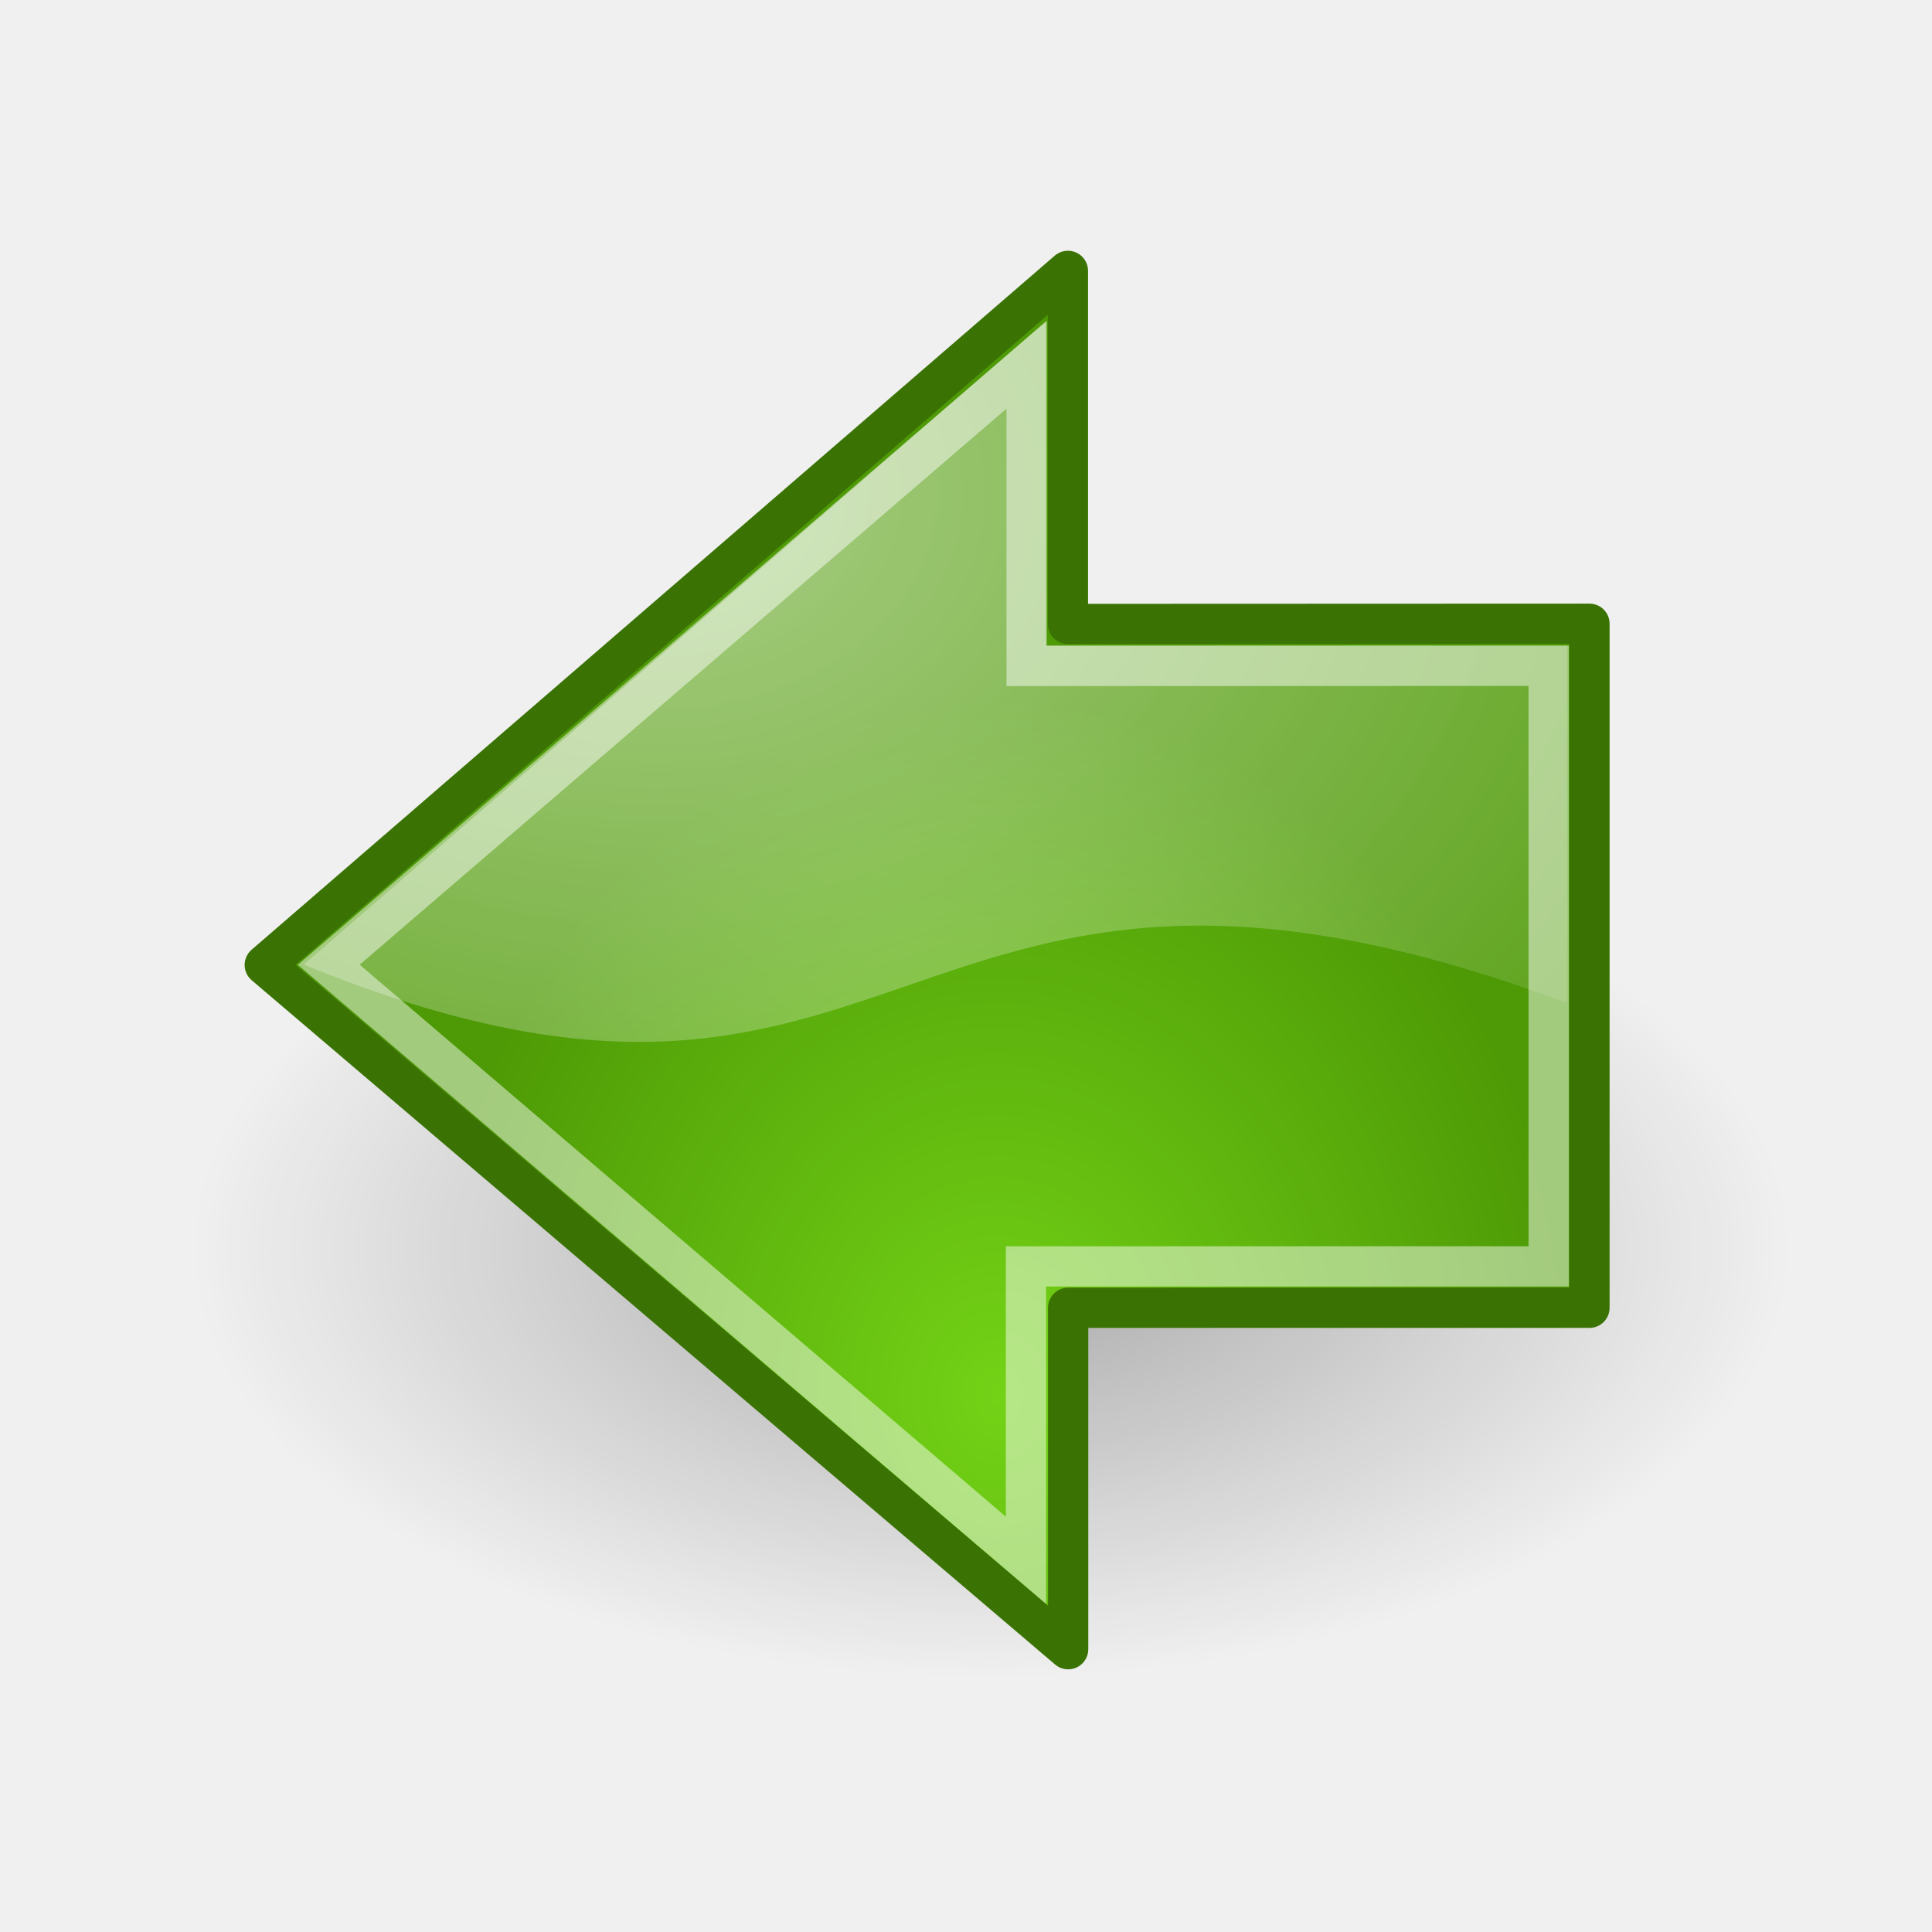
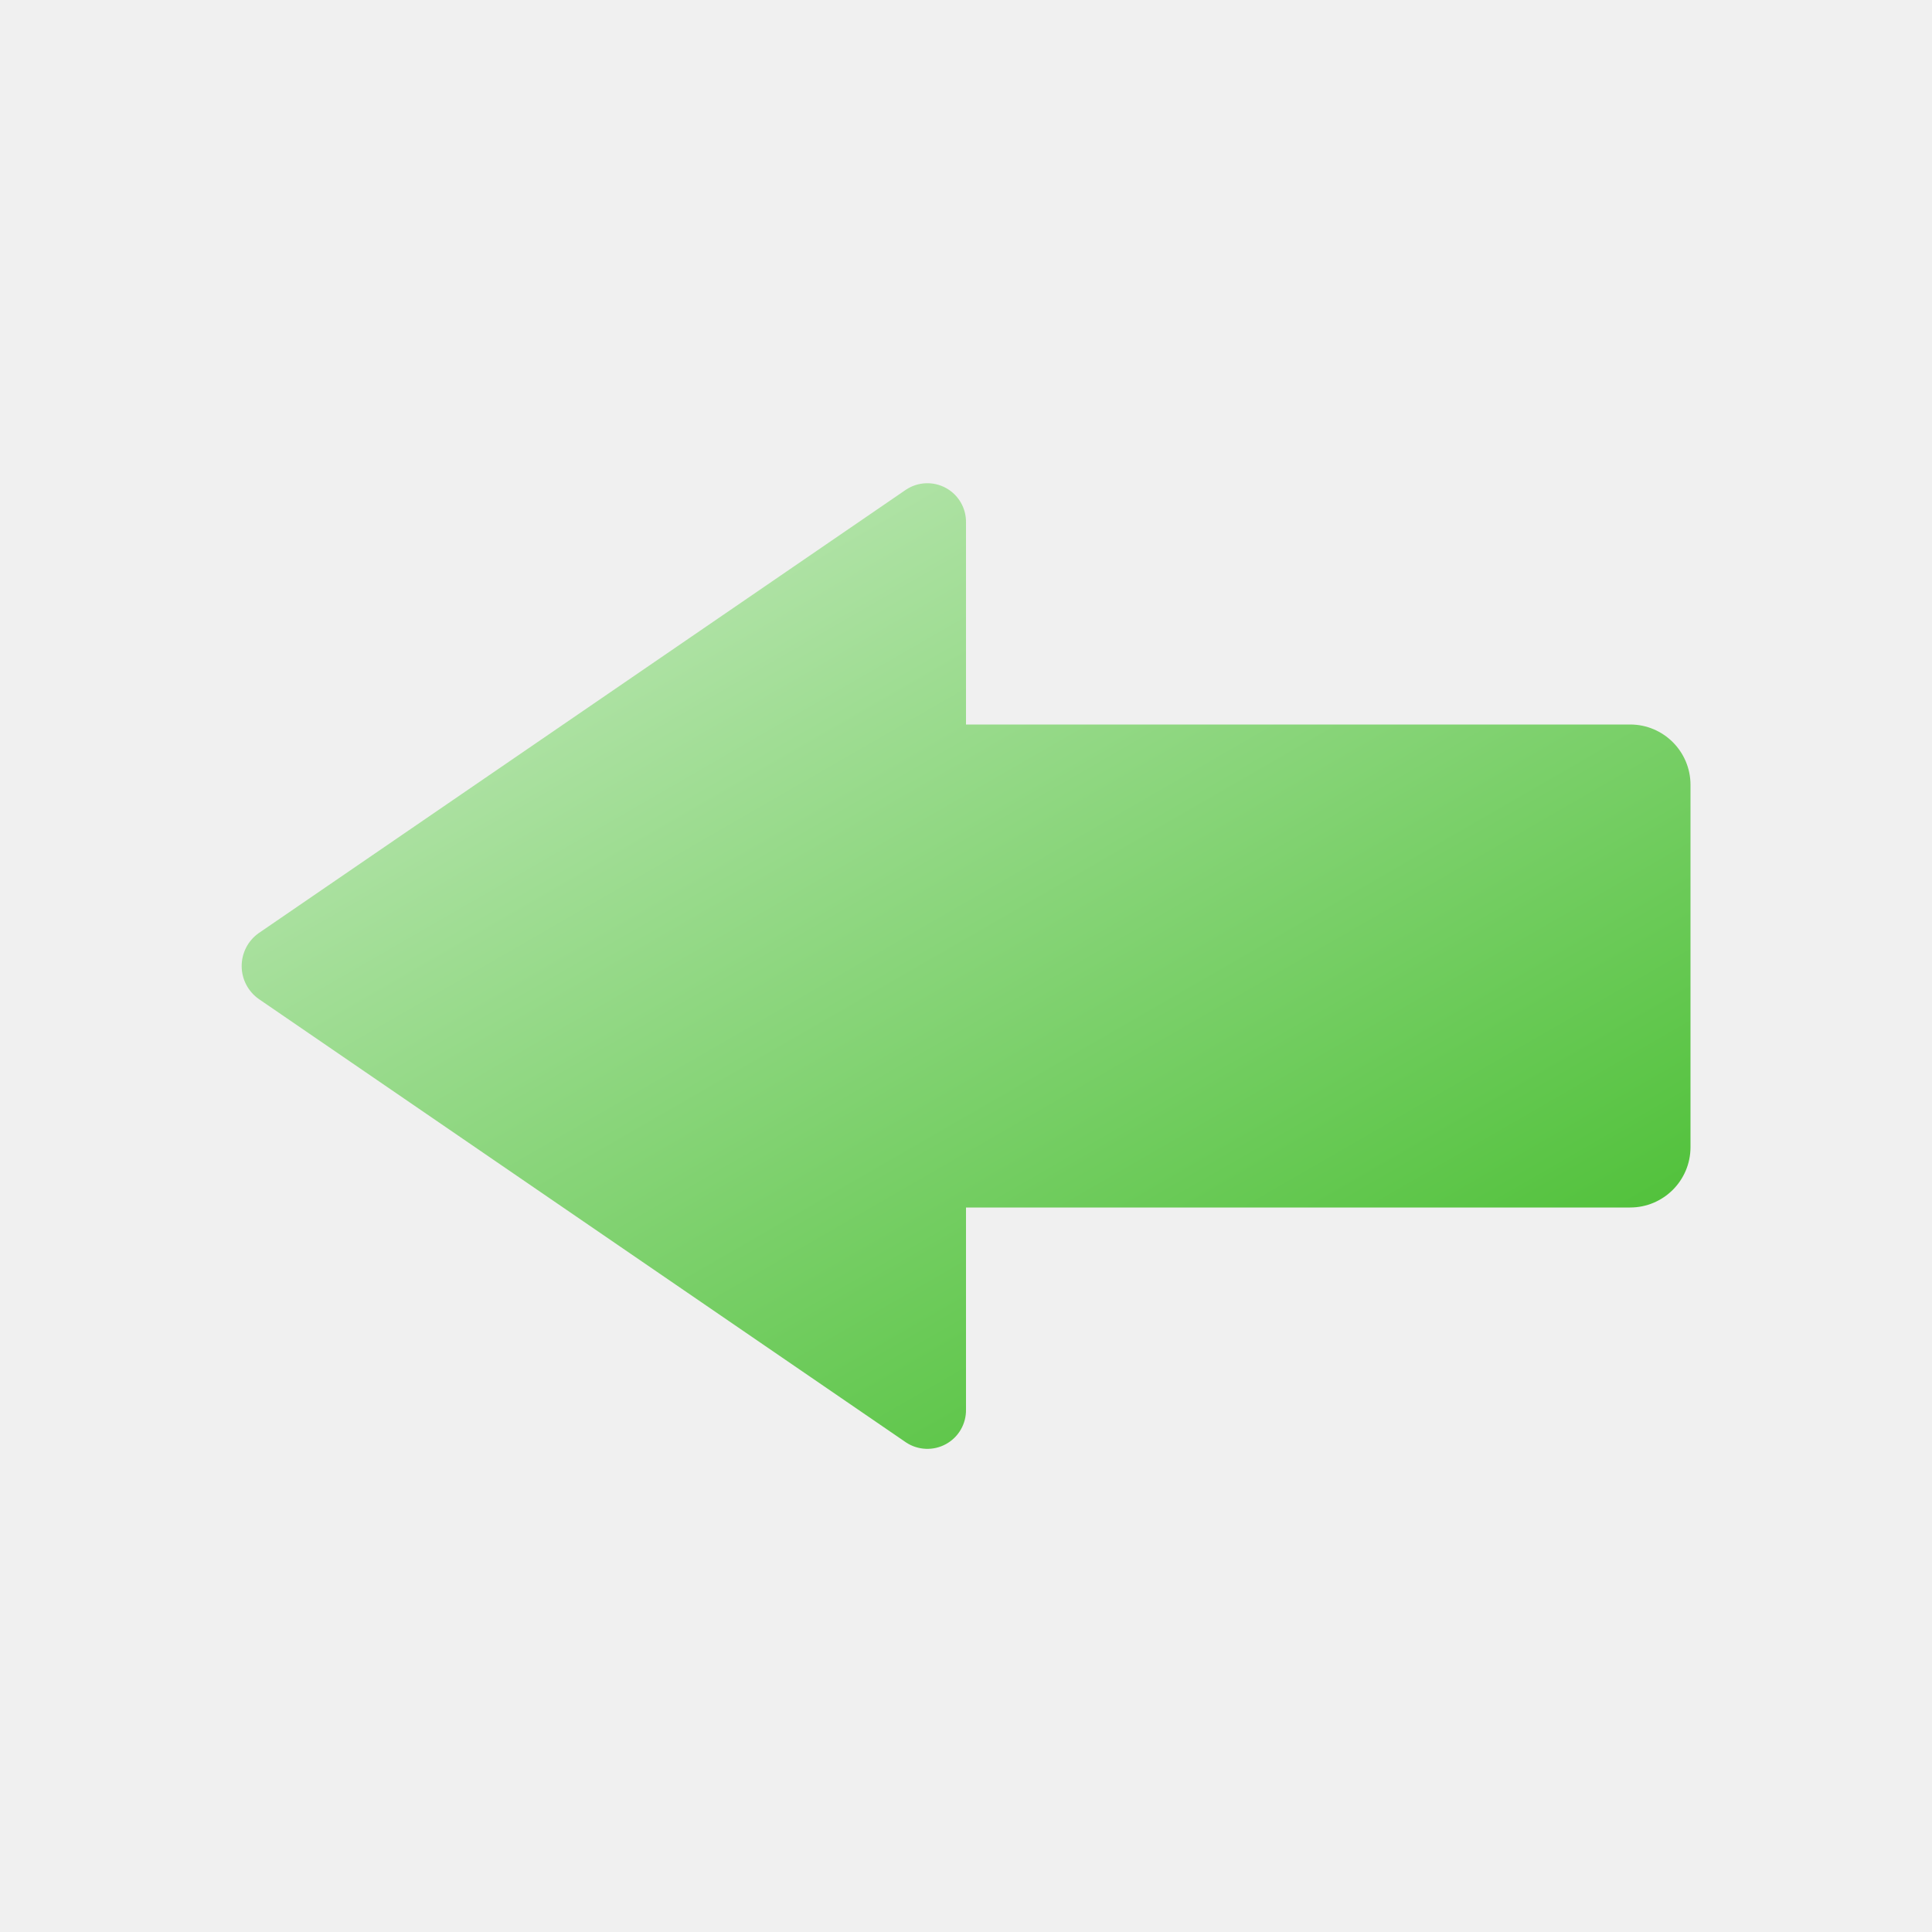
- <svg xmlns="http://www.w3.org/2000/svg" xmlns:xlink="http://www.w3.org/1999/xlink" id="svg11300" height="48px" width="48px">
-   <defs id="defs3">
-     <linearGradient id="linearGradient2591">
-       <stop style="stop-color:#73d216" offset="0" id="stop2593" />
-       <stop style="stop-color:#4e9a06" offset="1" id="stop2595" />
+ <svg xmlns="http://www.w3.org/2000/svg" height="8px" width="8px" id="Camada_1" data-name="Camada 1" viewBox="0 0 8 8">
+   <defs>
+     <style>.cls-1{fill:url(#Gradiente_sem_nome_2);}</style>
+     <linearGradient id="Gradiente_sem_nome_2" x1="4.749" y1="2.316" x2="2.696" y2="5.873" gradientTransform="matrix(-1, 0, 0, 1, 8, 0)" gradientUnits="userSpaceOnUse">
+       <stop offset="0" stop-color="#aee2a4" />
+       <stop offset="1" stop-color="#53c23d" />
    </linearGradient>
-     <linearGradient id="linearGradient10314">
-       <stop style="stop-color:#7ea5d6;stop-opacity:1;" offset="0" id="stop10316" />
-       <stop style="stop-color:#467ec5;stop-opacity:1;" offset="1" id="stop10318" />
-     </linearGradient>
-     <linearGradient id="linearGradient8938">
-       <stop id="stop8940" offset="0" style="stop-color:#fdc674;stop-opacity:1;" />
-       <stop id="stop8942" offset="1" style="stop-color:#d88103;stop-opacity:1;" />
-     </linearGradient>
-     <linearGradient id="linearGradient8662">
-       <stop id="stop8664" offset="0" style="stop-color:#000000;stop-opacity:1;" />
-       <stop id="stop8666" offset="1" style="stop-color:#000000;stop-opacity:0;" />
-     </linearGradient>
-     <linearGradient id="linearGradient8650">
-       <stop id="stop8652" offset="0" style="stop-color:#ffffff;stop-opacity:1;" />
-       <stop id="stop8654" offset="1" style="stop-color:#ffffff;stop-opacity:0;" />
-     </linearGradient>
-     <linearGradient id="linearGradient7636">
-       <stop id="stop7638" offset="0" style="stop-color:#000000;stop-opacity:1;" />
-       <stop id="stop7640" offset="1" style="stop-color:#000000;stop-opacity:0;" />
-     </linearGradient>
-     <linearGradient id="linearGradient7614">
-       <stop id="stop7616" offset="0" style="stop-color:#ffffff;stop-opacity:1;" />
-       <stop style="stop-color:#ffffff;stop-opacity:1;" offset="0.216" id="stop7649" />
-       <stop style="stop-color:#838383;stop-opacity:1;" offset="0.5" id="stop7632" />
-       <stop id="stop7618" offset="1" style="stop-color:#838383;stop-opacity:0;" />
-     </linearGradient>
-     <linearGradient id="linearGradient7608">
-       <stop style="stop-color:#ffffff;stop-opacity:1;" offset="0" id="stop7610" />
-       <stop id="stop7622" offset="0.46" style="stop-color:#e3e3e3;stop-opacity:1;" />
-       <stop style="stop-color:#dadada;stop-opacity:0.671;" offset="0.62" id="stop7624" />
-       <stop style="stop-color:#d1d1d1;stop-opacity:0.343;" offset="1" id="stop7612" />
-     </linearGradient>
-     <linearGradient id="linearGradient7602">
-       <stop id="stop7604" offset="0" style="stop-color:#f6f6f6;stop-opacity:1;" />
-       <stop id="stop7606" offset="1" style="stop-color:#e0e0e0;stop-opacity:1;" />
-     </linearGradient>
-     <linearGradient id="linearGradient7586">
-       <stop id="stop7588" offset="0" style="stop-color:#525252;stop-opacity:1;" />
-       <stop id="stop7590" offset="1" style="stop-color:#000000;stop-opacity:1;" />
-     </linearGradient>
-     <linearGradient id="linearGradient12836">
-       <stop style="stop-color:#515152;stop-opacity:1;" offset="0" id="stop12838" />
-       <stop style="stop-color:#515152;stop-opacity:0;" offset="1" id="stop12840" />
-     </linearGradient>
-     <linearGradient id="linearGradient12828">
-       <stop style="stop-color:#cccccd;stop-opacity:1;" offset="0" id="stop12830" />
-       <stop id="stop12862" offset="0" style="stop-color:#adadae;stop-opacity:1;" />
-       <stop style="stop-color:#8f8f90;stop-opacity:0;" offset="1" id="stop12832" />
-     </linearGradient>
-     <linearGradient id="linearGradient12810">
-       <stop style="stop-color:#ffffff;stop-opacity:1;" offset="0" id="stop12812" />
-       <stop style="stop-color:#e5e5e5;stop-opacity:1;" offset="1" id="stop12814" />
-     </linearGradient>
-     <linearGradient id="linearGradient11625">
-       <stop style="stop-color:#fce94f;stop-opacity:1;" offset="0" id="stop11627" />
-       <stop style="stop-color:#fce94f;stop-opacity:0;" offset="1" id="stop11629" />
-     </linearGradient>
-     <linearGradient id="linearGradient11615">
-       <stop style="stop-color:#636363;stop-opacity:1;" offset="0" id="stop11617" />
-       <stop style="stop-color:#000000;stop-opacity:1;" offset="1" id="stop11619" />
-     </linearGradient>
-     <linearGradient id="linearGradient11602">
-       <stop style="stop-color:#ffffff;stop-opacity:1;" offset="0" id="stop11604" />
-       <stop style="stop-color:#c5c5c5;stop-opacity:1;" offset="1" id="stop11606" />
-     </linearGradient>
-     <linearGradient id="linearGradient11594">
-       <stop style="stop-color:#ffffff;stop-opacity:1;" offset="0" id="stop11596" />
-       <stop style="stop-color:#d1d1d1;stop-opacity:1;" offset="1" id="stop11598" />
-     </linearGradient>
-     <linearGradient id="linearGradient11520">
-       <stop style="stop-color:#fbfbfb;stop-opacity:1;" offset="0" id="stop11522" />
-       <stop style="stop-color:#dcdcdc;stop-opacity:1;" offset="1" id="stop11524" />
-     </linearGradient>
-     <linearGradient id="linearGradient11508">
-       <stop style="stop-color:#000000;stop-opacity:1;" offset="0" id="stop11510" />
-       <stop style="stop-color:#000000;stop-opacity:0;" offset="1" id="stop11512" />
-     </linearGradient>
-     <linearGradient id="linearGradient11494">
-       <stop style="stop-color:#ef2929;stop-opacity:1;" offset="0" id="stop11496" />
-       <stop style="stop-color:#ef2929;stop-opacity:0;" offset="1" id="stop11498" />
-     </linearGradient>
-     <linearGradient id="linearGradient11415">
-       <stop style="stop-color:#204a87;stop-opacity:0;" offset="0" id="stop11417" />
-       <stop id="stop11423" offset="0.5" style="stop-color:#204a87;stop-opacity:1;" />
-       <stop style="stop-color:#204a87;stop-opacity:0;" offset="1" id="stop11419" />
-     </linearGradient>
-     <linearGradient id="linearGradient11399">
-       <stop style="stop-color:#000000;stop-opacity:1;" offset="0" id="stop11401" />
-       <stop style="stop-color:#000000;stop-opacity:0;" offset="1" id="stop11403" />
-     </linearGradient>
-     <linearGradient xlink:href="#linearGradient11415" id="linearGradient11425" gradientUnits="userSpaceOnUse" x1="15.828" y1="3.774" x2="43.616" y2="34.462" gradientTransform="translate(-60.28571,-0.285714)" />
-     <linearGradient xlink:href="#linearGradient11415" id="linearGradient11427" gradientUnits="userSpaceOnUse" x1="9.696" y1="9.346" x2="35.68" y2="39.034" gradientTransform="translate(-60.57143,0)" />
-     <linearGradient xlink:href="#linearGradient11415" id="linearGradient11439" gradientUnits="userSpaceOnUse" gradientTransform="translate(-60.85714,0.428571)" x1="13.267" y1="19.774" x2="26.759" y2="33.462" />
-     <radialGradient xlink:href="#linearGradient11399" id="radialGradient11441" gradientUnits="userSpaceOnUse" gradientTransform="matrix(1,0,0,0.487395,0,20.06483)" cx="12.071" cy="39.143" fx="12.071" fy="39.143" r="8.5" />
-     <radialGradient xlink:href="#linearGradient11494" id="radialGradient11500" cx="27.577" cy="15.048" fx="27.577" fy="15.048" r="3.834" gradientUnits="userSpaceOnUse" gradientTransform="matrix(1.243453,2.106784e-16,-2.106784e-16,1.243453,-6.713754,-3.742847)" />
-     <radialGradient xlink:href="#linearGradient11494" id="radialGradient11504" gradientUnits="userSpaceOnUse" gradientTransform="matrix(1.243453,2.106784e-16,-2.106784e-16,1.243453,-6.713754,-3.742847)" cx="27.577" cy="16.049" fx="27.577" fy="16.049" r="3.834" />
-     <radialGradient xlink:href="#linearGradient11508" id="radialGradient11514" cx="30.204" cy="44.565" fx="30.204" fy="44.565" r="6.566" gradientTransform="matrix(1,0,0,0.338462,2.166583e-14,29.48178)" gradientUnits="userSpaceOnUse" />
-     <radialGradient xlink:href="#linearGradient11520" id="radialGradient11526" cx="24.446" cy="35.878" fx="24.446" fy="35.878" r="20.531" gradientUnits="userSpaceOnUse" gradientTransform="matrix(1.995058,-1.535926e-32,0,1.855412,24.94925,-30.2043)" />
-     <radialGradient xlink:href="#linearGradient11508" id="radialGradient11532" gradientUnits="userSpaceOnUse" gradientTransform="matrix(1,0,0,0.338462,-5.348412e-14,29.48178)" cx="30.204" cy="44.565" fx="30.204" fy="44.565" r="6.566" />
-     <linearGradient xlink:href="#linearGradient11594" id="linearGradient11600" x1="20.092" y1="8.947" x2="31.799" y2="38.947" gradientUnits="userSpaceOnUse" gradientTransform="matrix(1.045319,0,0,0.957884,48.16627,1.415543)" />
-     <linearGradient xlink:href="#linearGradient11520" id="linearGradient11608" x1="24.446" y1="0.498" x2="24.446" y2="39.447" gradientUnits="userSpaceOnUse" gradientTransform="matrix(0.984324,0,0,0.957884,49.65734,1.415543)" />
-     <radialGradient xlink:href="#linearGradient11615" id="radialGradient11621" cx="25" cy="27.75" fx="25" fy="27.75" r="4.75" gradientTransform="matrix(3.570338,3.171097e-15,-4.005596e-15,4.5099,-64.25843,-94.25499)" gradientUnits="userSpaceOnUse" />
-     <linearGradient xlink:href="#linearGradient11625" id="linearGradient11631" x1="21.5" y1="30" x2="21.5" y2="27.375" gradientUnits="userSpaceOnUse" />
-     <linearGradient xlink:href="#linearGradient11625" id="linearGradient11635" gradientUnits="userSpaceOnUse" x1="21.5" y1="30" x2="21.5" y2="27.375" gradientTransform="translate(2,0)" />
-     <linearGradient xlink:href="#linearGradient11625" id="linearGradient11639" gradientUnits="userSpaceOnUse" gradientTransform="translate(4,0)" x1="21.5" y1="30" x2="21.5" y2="27.375" />
-     <linearGradient xlink:href="#linearGradient11625" id="linearGradient11643" gradientUnits="userSpaceOnUse" gradientTransform="translate(6,0)" x1="21.5" y1="30" x2="21.5" y2="27.375" />
-     <linearGradient xlink:href="#linearGradient11625" id="linearGradient11647" gradientUnits="userSpaceOnUse" gradientTransform="translate(8,0)" x1="21.5" y1="30" x2="21.5" y2="27.375" />
-     <linearGradient xlink:href="#linearGradient11625" id="linearGradient11655" gradientUnits="userSpaceOnUse" x1="21.5" y1="30" x2="21.5" y2="27.375" />
-     <linearGradient xlink:href="#linearGradient11625" id="linearGradient11657" gradientUnits="userSpaceOnUse" gradientTransform="translate(2,0)" x1="21.5" y1="30" x2="21.5" y2="27.375" />
-     <linearGradient xlink:href="#linearGradient11625" id="linearGradient11659" gradientUnits="userSpaceOnUse" gradientTransform="translate(4,0)" x1="21.5" y1="30" x2="21.5" y2="27.375" />
-     <linearGradient xlink:href="#linearGradient11625" id="linearGradient11661" gradientUnits="userSpaceOnUse" gradientTransform="translate(6,0)" x1="21.5" y1="30" x2="21.5" y2="27.375" />
-     <linearGradient xlink:href="#linearGradient12810" id="linearGradient12816" x1="65.624" y1="21.46" x2="87.529" y2="21.46" gradientUnits="userSpaceOnUse" />
-     <linearGradient xlink:href="#linearGradient12810" id="linearGradient12818" gradientUnits="userSpaceOnUse" x1="84.999" y1="25.21" x2="62.591" y2="12.022" />
-     <radialGradient xlink:href="#linearGradient12828" id="radialGradient12834" cx="88.593" cy="33.399" fx="88.593" fy="33.399" r="7.006" gradientTransform="matrix(0.969219,0.227988,-0.194668,0.82757,9.44387,-15.99848)" gradientUnits="userSpaceOnUse" />
-     <linearGradient xlink:href="#linearGradient12836" id="linearGradient12842" x1="88.75" y1="31.656" x2="92.062" y2="36.656" gradientUnits="userSpaceOnUse" />
-     <linearGradient xlink:href="#linearGradient12810" id="linearGradient12878" gradientUnits="userSpaceOnUse" x1="65.624" y1="21.46" x2="87.529" y2="21.46" />
-     <linearGradient xlink:href="#linearGradient12836" id="linearGradient12880" gradientUnits="userSpaceOnUse" x1="88.75" y1="31.656" x2="92.062" y2="36.656" />
-     <radialGradient xlink:href="#linearGradient12828" id="radialGradient12882" gradientUnits="userSpaceOnUse" gradientTransform="matrix(0.969219,0.227988,-0.194668,0.82757,9.44387,-15.99848)" cx="88.593" cy="33.399" fx="88.593" fy="33.399" r="7.006" />
-     <linearGradient xlink:href="#linearGradient12810" id="linearGradient12884" gradientUnits="userSpaceOnUse" x1="84.999" y1="25.21" x2="62.591" y2="12.022" />
-     <radialGradient xlink:href="#linearGradient11615" id="radialGradient12894" gradientUnits="userSpaceOnUse" gradientTransform="matrix(3.570338,3.171097e-15,-4.005596e-15,4.5099,-64.25843,-94.25499)" cx="25" cy="27.75" fx="25" fy="27.75" r="4.75" />
-     <linearGradient xlink:href="#linearGradient11625" id="linearGradient12896" gradientUnits="userSpaceOnUse" x1="21.5" y1="30" x2="21.5" y2="27.375" gradientTransform="translate(7.267442e-2,-0.181686)" />
-     <linearGradient xlink:href="#linearGradient11625" id="linearGradient12898" gradientUnits="userSpaceOnUse" gradientTransform="translate(2.072674,-0.181686)" x1="21.5" y1="30" x2="21.5" y2="27.375" />
-     <linearGradient xlink:href="#linearGradient11625" id="linearGradient12900" gradientUnits="userSpaceOnUse" gradientTransform="translate(4.072674,-0.181686)" x1="21.5" y1="30" x2="21.5" y2="27.375" />
-     <linearGradient xlink:href="#linearGradient11625" id="linearGradient12902" gradientUnits="userSpaceOnUse" gradientTransform="translate(6,0)" x1="21.5" y1="30" x2="21.5" y2="27.375" />
-     <linearGradient xlink:href="#linearGradient11625" id="linearGradient12911" gradientUnits="userSpaceOnUse" gradientTransform="translate(7.267442e-2,-0.181686)" x1="21.5" y1="30" x2="21.5" y2="27.375" />
-     <linearGradient xlink:href="#linearGradient11625" id="linearGradient12913" gradientUnits="userSpaceOnUse" gradientTransform="translate(2.072674,-0.181686)" x1="21.5" y1="30" x2="21.5" y2="27.375" />
-     <linearGradient xlink:href="#linearGradient11625" id="linearGradient12915" gradientUnits="userSpaceOnUse" gradientTransform="translate(4.072674,-0.181686)" x1="21.5" y1="30" x2="21.5" y2="27.375" />
-     <linearGradient y2="21.067" x2="24.446" y1="33.448" x1="31.597" gradientTransform="matrix(0.476329,0,0,0.627721,62.0756,9.156933)" gradientUnits="userSpaceOnUse" id="linearGradient7584" xlink:href="#linearGradient11594" />
-     <radialGradient gradientUnits="userSpaceOnUse" gradientTransform="matrix(2.407878,2.776254e-16,-5.900875e-16,1.86105,14.96976,-20.55775)" r="6.027" fy="29.1" fx="24.399" cy="29.1" cx="24.399" id="radialGradient7592" xlink:href="#linearGradient7586" />
-     <linearGradient y2="11.043" x2="22.586" y1="34.15" x1="22.586" gradientTransform="matrix(1.059222,0,0,0.808101,48.08657,4.001391)" gradientUnits="userSpaceOnUse" id="linearGradient7596" xlink:href="#linearGradient7608" />
-     <linearGradient gradientTransform="translate(49.3207,0)" gradientUnits="userSpaceOnUse" y2="38.454" x2="28.284" y1="28.555" x1="25.279" id="linearGradient7642" xlink:href="#linearGradient7636" />
-     <radialGradient gradientUnits="userSpaceOnUse" gradientTransform="matrix(2.777122,-8.126449e-2,6.891211e-2,2.223012,4.035118,-33.24798)" r="4.477" fy="29.61" fx="24.484" cy="29.61" cx="24.484" id="radialGradient7647" xlink:href="#linearGradient7614" />
-     <radialGradient gradientUnits="userSpaceOnUse" gradientTransform="matrix(-2.046729,-3.749427e-16,-2.853404e-16,1.55761,67.59375,3.275309)" r="17.171" fy="5.786" fx="25.076" cy="5.786" cx="25.076" id="radialGradient8656" xlink:href="#linearGradient8650" />
-     <radialGradient gradientUnits="userSpaceOnUse" gradientTransform="matrix(1,0,0,0.536723,6.772795e-15,16.87306)" r="15.645" fy="36.421" fx="24.837" cy="36.421" cx="24.837" id="radialGradient8668" xlink:href="#linearGradient8662" />
-     <radialGradient xlink:href="#linearGradient2591" id="radialGradient2597" cx="22.292" cy="32.798" fx="22.292" fy="32.798" r="16.956" gradientTransform="matrix(-0.843022,1.871885e-16,2.265228e-16,1.020168,43.57646,1.205215)" gradientUnits="userSpaceOnUse" />
  </defs>
-   <g id="layer1">
-     <path transform="matrix(-1.271186,0,0,1.271186,56.19514,-15.27857)" d="M 40.482 36.421 A 15.645 8.397 0 1 1  9.192,36.421 A 15.645 8.397 0 1 1  40.482 36.421 z" id="path8660" style="opacity:0.299;color:#000000;fill:url(#radialGradient8668);fill-opacity:1;fill-rule:evenodd;stroke:none;stroke-width:1;stroke-linecap:butt;stroke-linejoin:miter;marker:none;marker-start:none;marker-mid:none;marker-end:none;stroke-miterlimit:10;stroke-dasharray:none;stroke-dashoffset:0;stroke-opacity:1;visibility:visible;display:inline;overflow:visible" />
-     <path id="path8643" d="M 39.49,15.497 L 39.49,32.491 L 26.538,32.491 L 26.538,40.974 L 6.578,23.974 L 26.532,6.73 L 26.532,15.502 L 39.49,15.497 z " style="opacity:1;color:#000000;fill:url(#radialGradient2597);fill-opacity:1;fill-rule:evenodd;stroke:#3a7304;stroke-width:1;stroke-linecap:round;stroke-linejoin:round;marker:none;marker-start:none;marker-mid:none;marker-end:none;stroke-miterlimit:10;stroke-dasharray:none;stroke-dashoffset:0;stroke-opacity:1;visibility:visible;display:inline;overflow:visible" />
-     <path id="path8645" d="M 25.988,7.978 L 25.988,16.034 L 38.931,16.034 L 38.931,24.919 C 22.181,18.669 22.797,30.214 7.547,23.964 L 25.988,7.978 z " style="opacity:0.508;color:#000000;fill:url(#radialGradient8656);fill-opacity:1;fill-rule:evenodd;stroke:none;stroke-width:1;stroke-linecap:round;stroke-linejoin:round;marker:none;marker-start:none;marker-mid:none;marker-end:none;stroke-miterlimit:10;stroke-dasharray:none;stroke-dashoffset:0;stroke-opacity:1;visibility:visible;display:inline;overflow:visible" />
-     <path style="opacity:0.481;color:#000000;fill:none;fill-opacity:1;fill-rule:evenodd;stroke:#ffffff;stroke-width:1;stroke-linecap:butt;stroke-linejoin:miter;marker:none;marker-start:none;marker-mid:none;marker-end:none;stroke-miterlimit:10;stroke-dasharray:none;stroke-dashoffset:0;stroke-opacity:1;visibility:visible;display:inline;overflow:visible" d="M 38.476,16.541 L 38.476,31.463 L 25.49,31.463 L 25.49,38.765 L 8.168,23.969 L 25.506,9.064 L 25.506,16.546 L 38.476,16.541 z " id="path8658" />
-   </g>
+   <path class="cls-1" d="M1.071,3.864l2.68-1.836A.16.16,0,0,1,4,2.164V3H6.75A.25.25,0,0,1,7,3.25v1.5A.25.25,0,0,1,6.75,5H4v.836a.16.16,0,0,1-.248.137l-2.68-1.836A.167.167,0,0,1,1.071,3.864Z" />
</svg>
